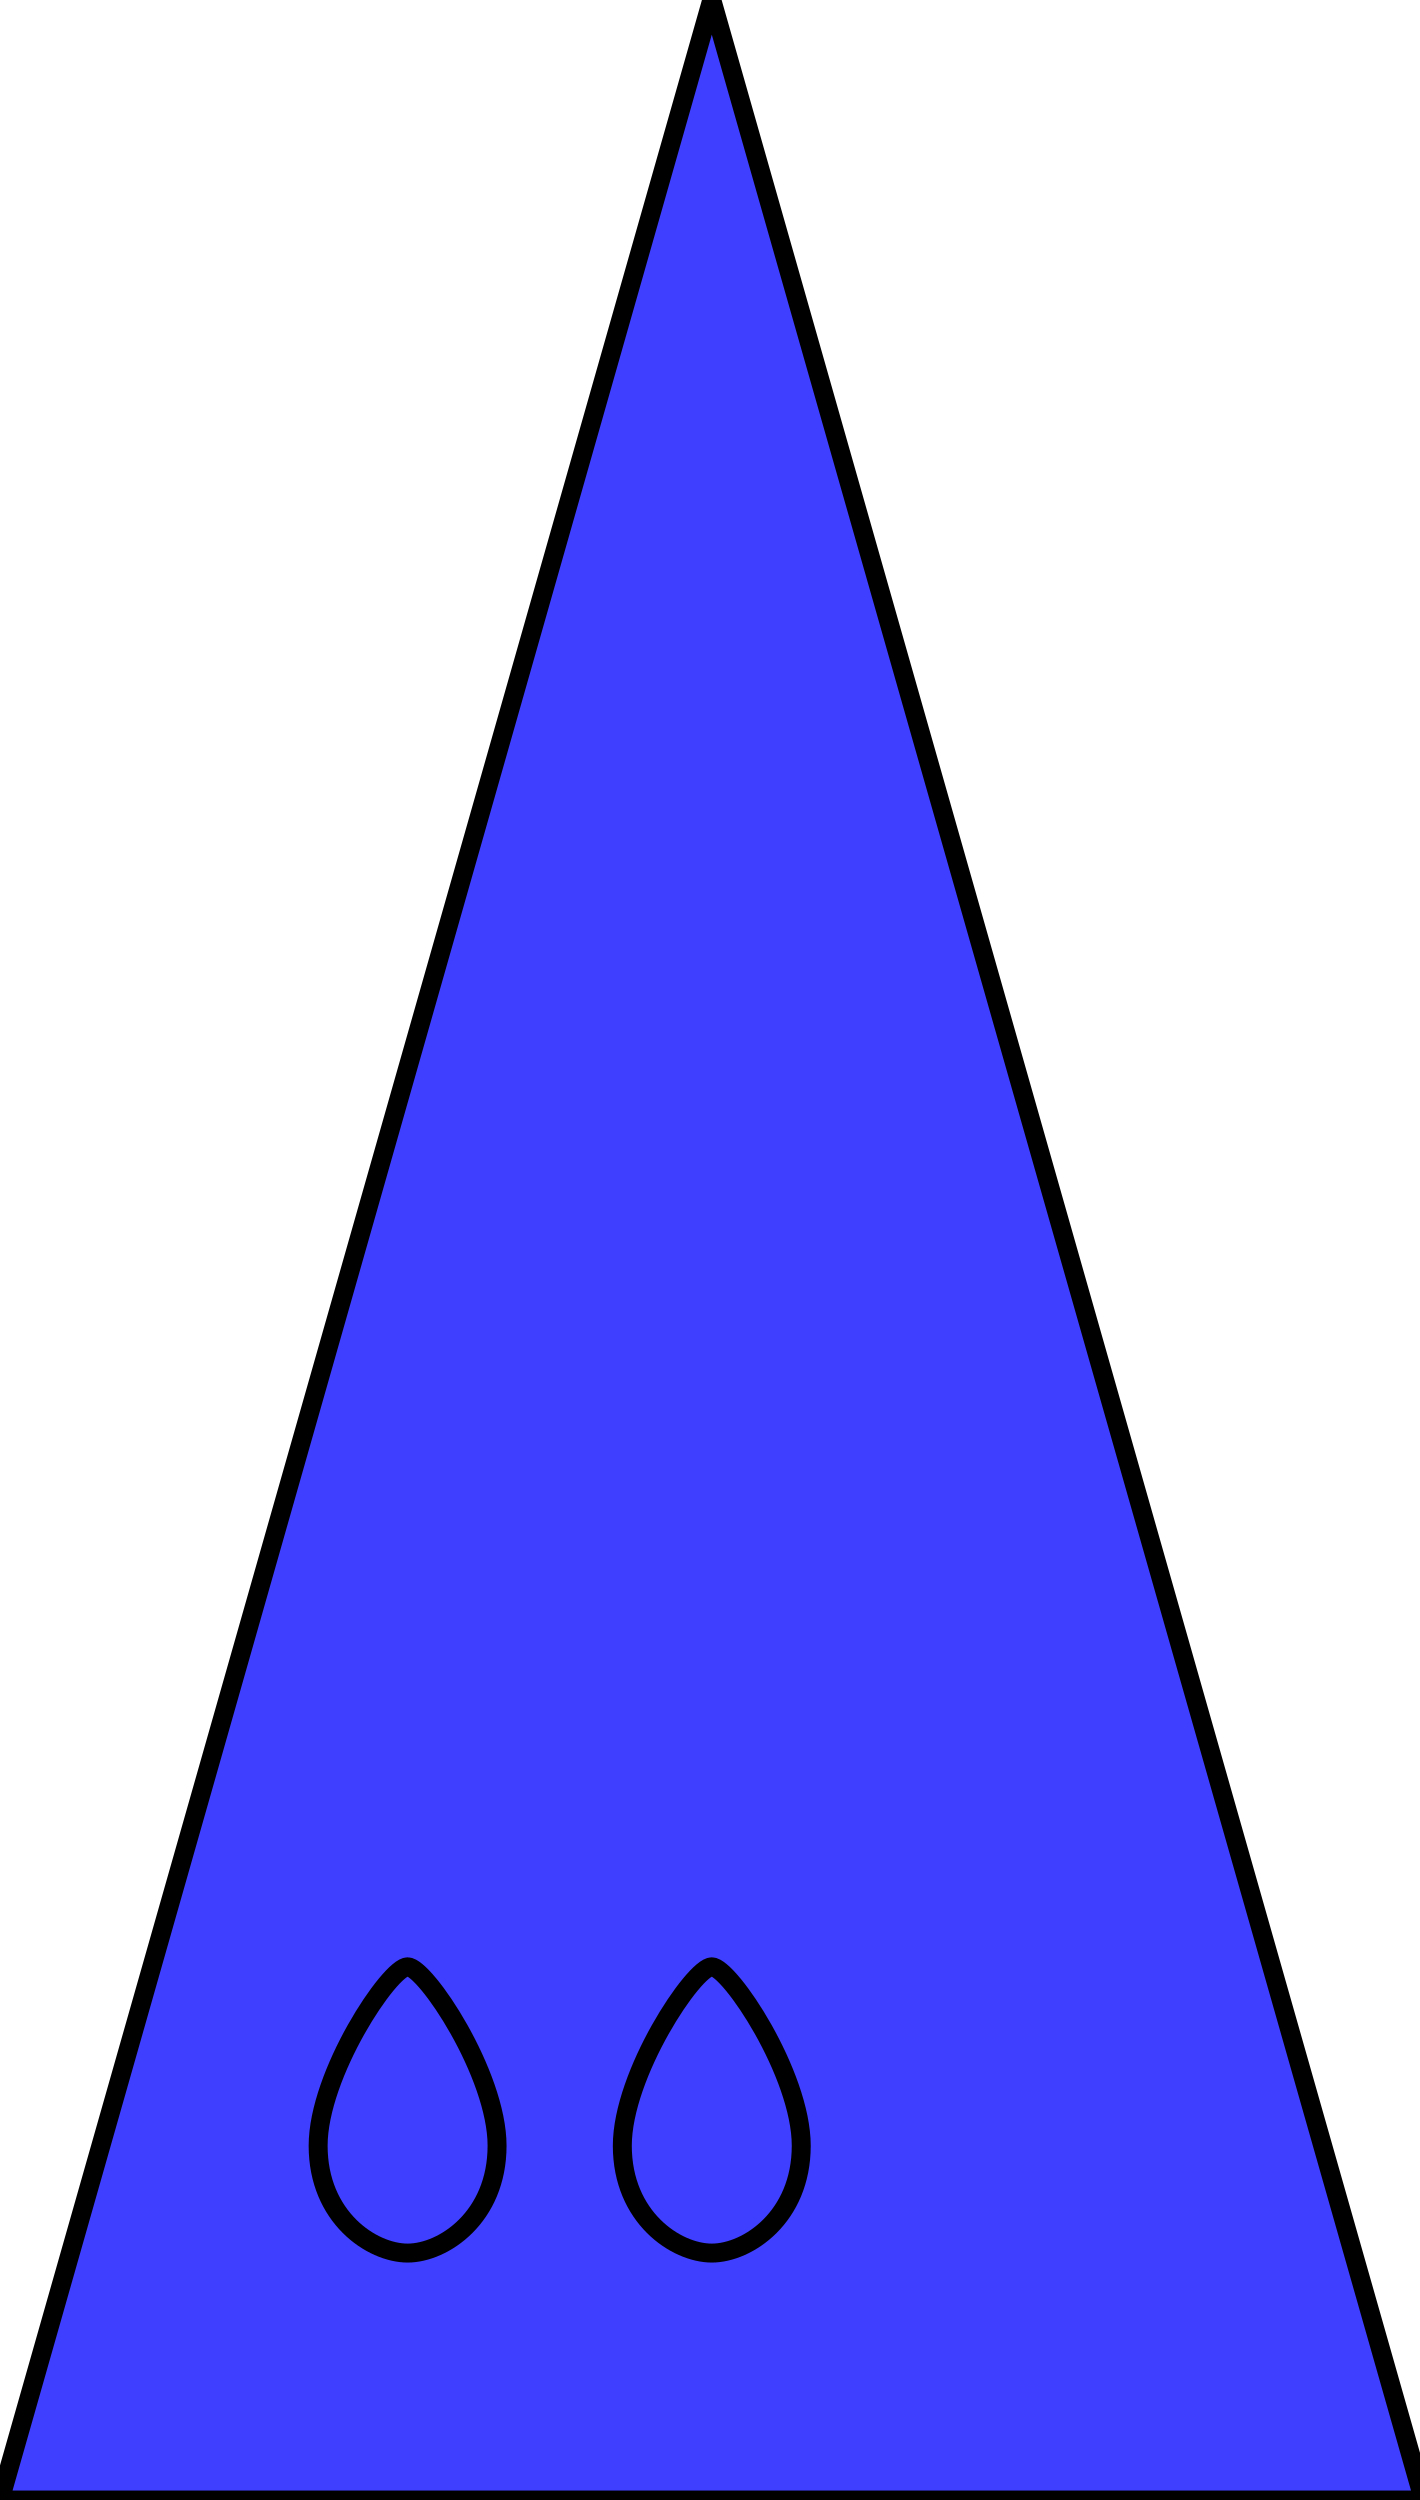
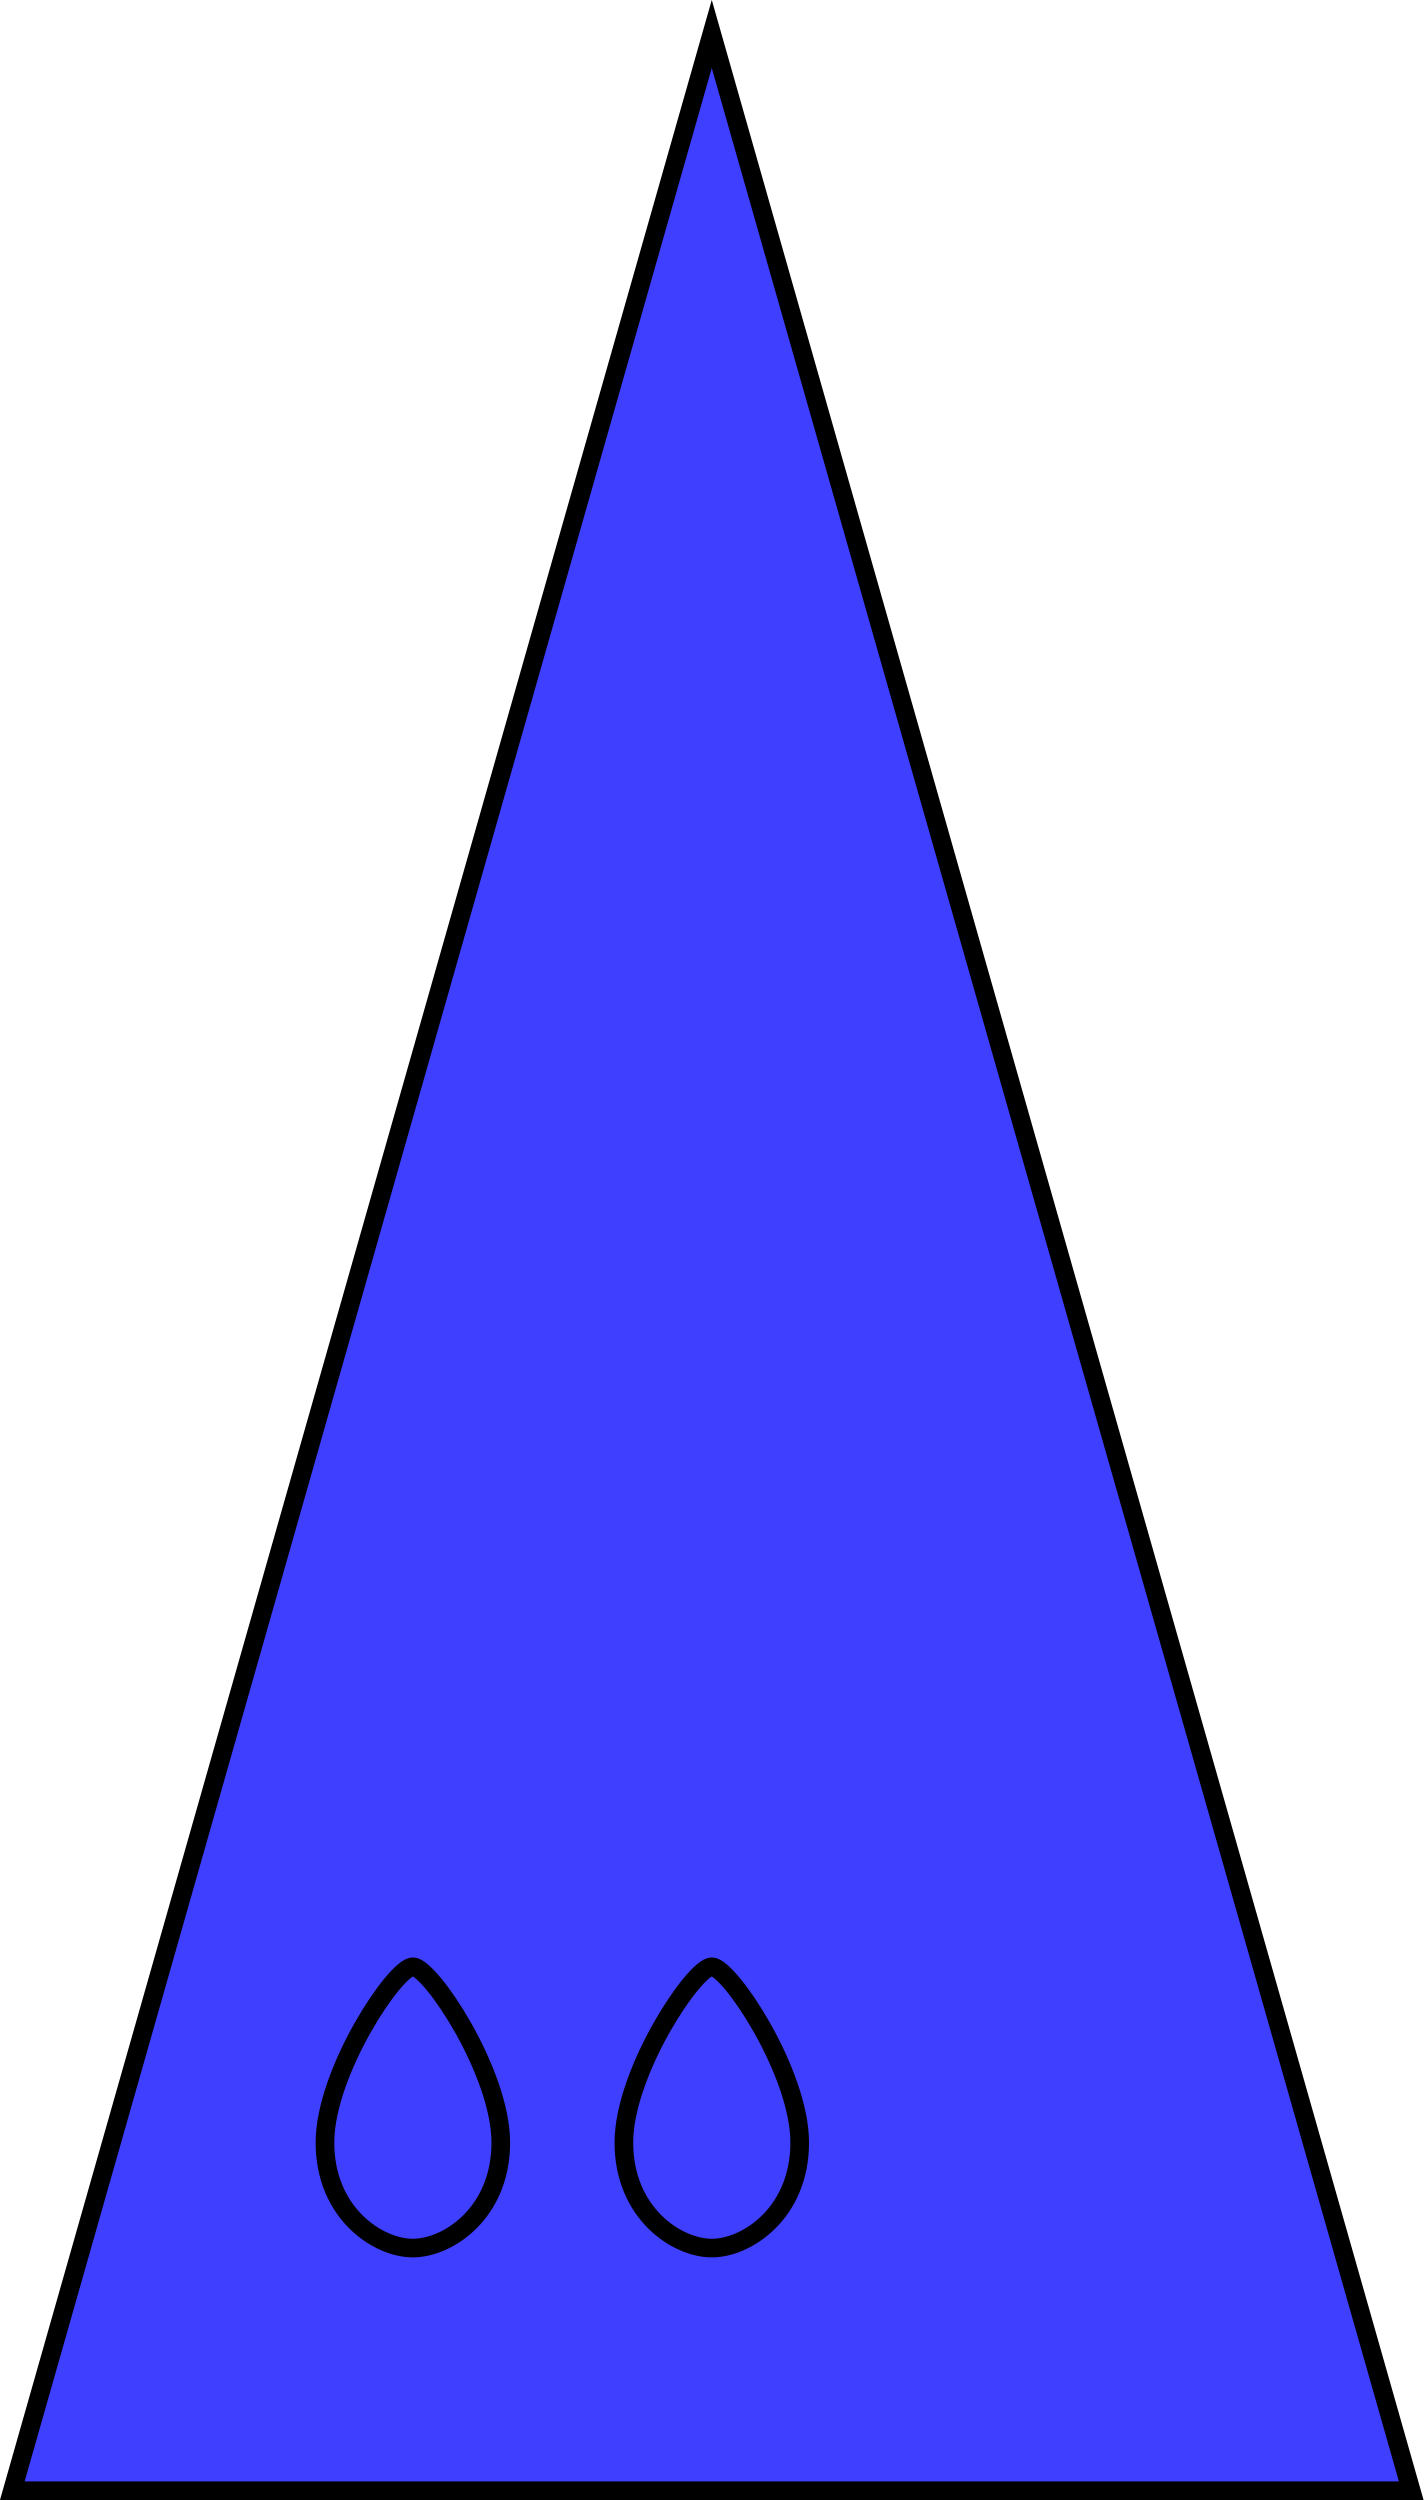
- <svg xmlns="http://www.w3.org/2000/svg" xmlns:xlink="http://www.w3.org/1999/xlink" width="19.84mm" height="34.93mm" viewBox="0 0 19.84 34.93" version="1.1" id="svg8">
+ <svg xmlns="http://www.w3.org/2000/svg" xmlns:xlink="http://www.w3.org/1999/xlink" width="20.24mm" height="35.545mm" viewBox="0 0 20.24 35.545" version="1.1" id="svg8">
  <defs id="defs2">
    </defs>
-   <path style="fill:#0000ff;fill-opacity:0.753;stroke:#000000;stroke-width:0.265px;stroke-linecap:butt;stroke-linejoin:miter;stroke-opacity:1" d="m 0,34.93 9.945,-34.93 9.945,34.93 z" id="path6041" />
-   <g id="layer1" transform="translate(0,-9.520001)">
-     <path style="fill:none;stroke:#000000;stroke-width:0.265px;stroke-linecap:butt;stroke-linejoin:miter;stroke-opacity:1" d="m 9.945,37 c 0.25,0 1.25,1.5 1.25,2.5 0,1 -0.75,1.5 -1.25,1.5 -0.5,0 -1.25,-0.5 -1.25,-1.5 0,-1 1,-2.5 1.25,-2.5" id="path862" />
-     <use x="-4.25" y="0" xlink:href="#path862" id="use864" width="100%" height="100%" />
+   <g id="layer1" transform="translate(0.1752141,-9.036885)">
+     <g id="g10723">
+       <path id="path6041" d="m 0.175,35.413 9.945,-34.93 9.945,34.93 z" style="fill:#0000ff;fill-opacity:0.753;stroke:#000000;stroke-width:0.265px;stroke-linecap:butt;stroke-linejoin:miter;stroke-opacity:1" transform="translate(-0.1752141,9.036885)" />
+       <path id="path862" d="m 9.945,37 c 0.25,0 1.25,1.5 1.25,2.5 0,1 -0.75,1.5 -1.25,1.5 -0.5,0 -1.25,-0.5 -1.25,-1.5 0,-1 1,-2.5 1.25,-2.5" style="fill:none;stroke:#000000;stroke-width:0.265px;stroke-linecap:butt;stroke-linejoin:miter;stroke-opacity:1" />
+       <use height="100%" width="100%" id="use864" xlink:href="#path862" y="0" x="-4.25" />
+     </g>
  </g>
</svg>
